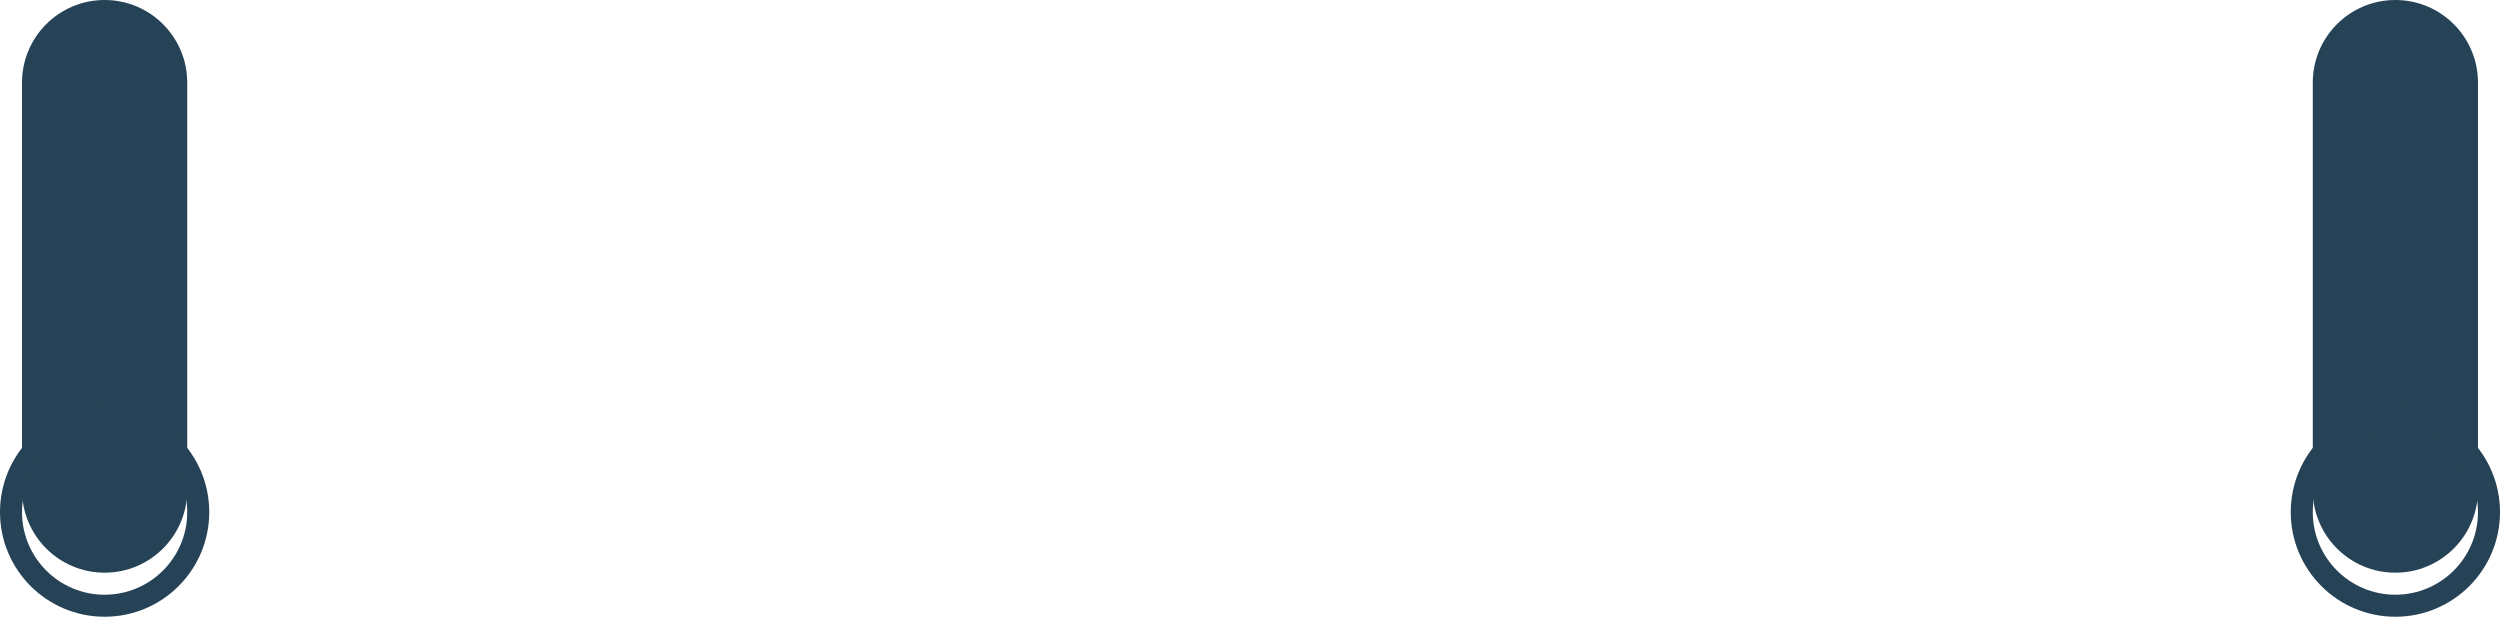
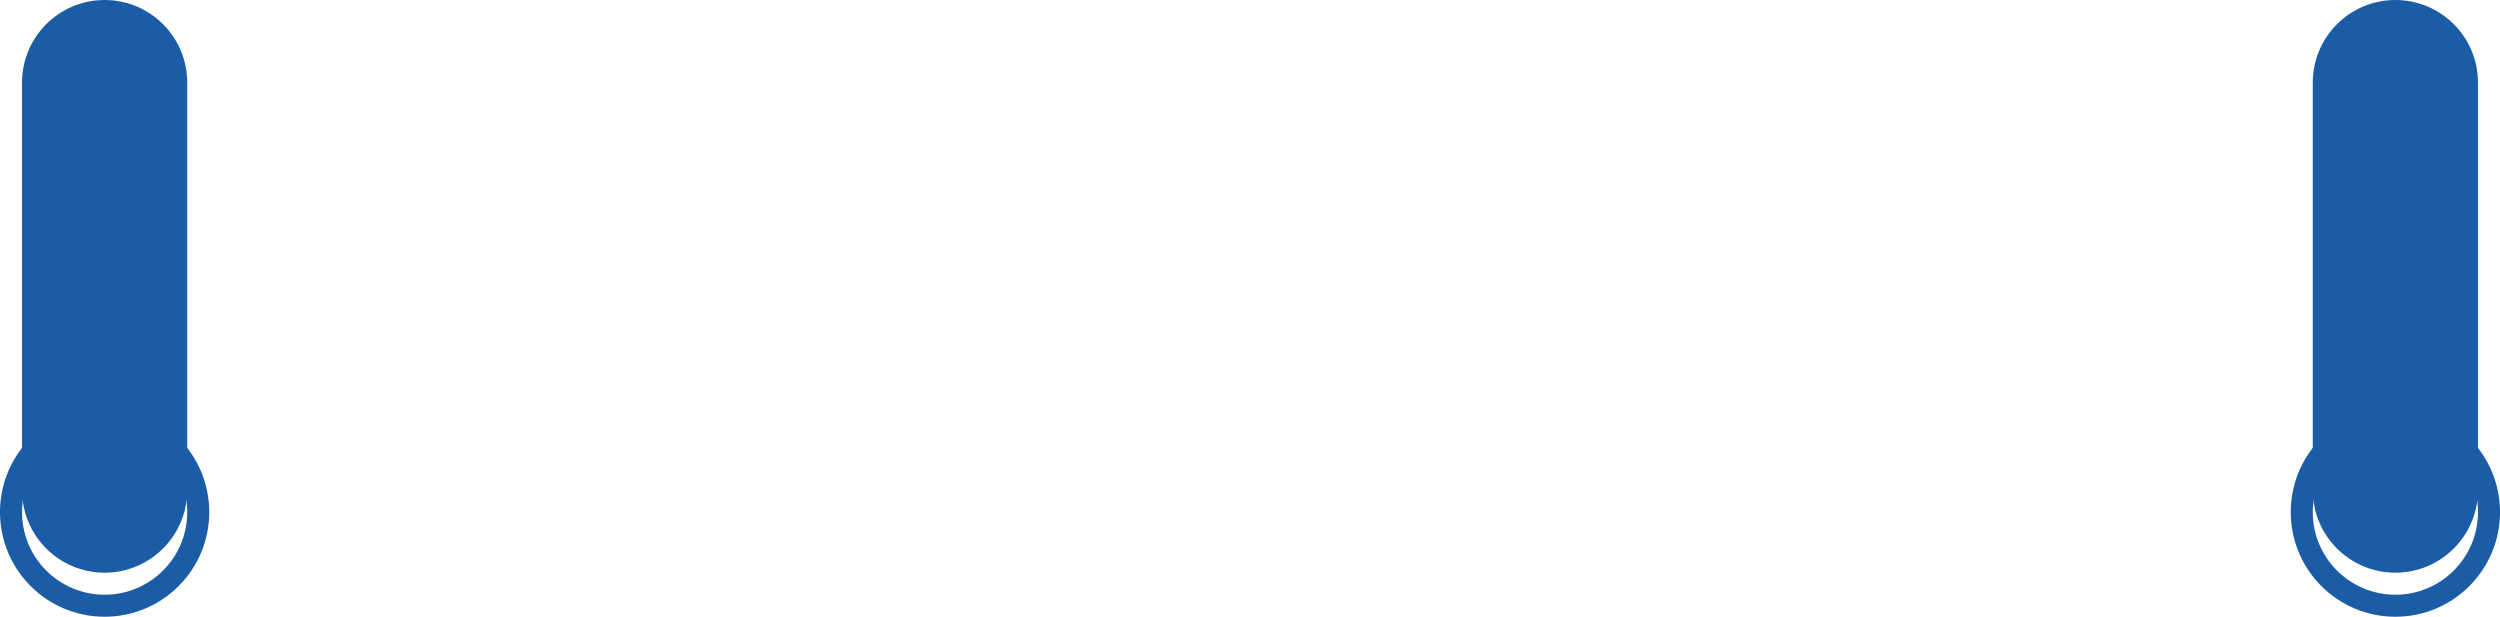
<svg xmlns="http://www.w3.org/2000/svg" width="227" height="56" viewBox="0 0 227 56" fill="none">
-   <rect x="2" width="15" height="52" rx="7.5" fill="#264256" />
-   <rect x="210" width="15" height="52" rx="7.5" fill="#264256" />
-   <rect x="209" y="38" width="17" height="17" rx="8.5" stroke="#264256" stroke-width="2" />
-   <rect x="1" y="38" width="17" height="17" rx="8.5" stroke="#264256" stroke-width="2" />
+   <rect x="2.5" y="0.5" width="14" height="51" rx="7" fill="#1B5CA6" />
+   <rect x="2.5" y="0.5" width="14" height="51" rx="7" stroke="#1B5CA6" />
+   <rect x="210.5" y="0.5" width="14" height="51" rx="7" fill="#1B5CA6" />
+   <rect x="210.5" y="0.5" width="14" height="51" rx="7" stroke="#1B5CA6" />
+   <rect x="209" y="38" width="17" height="17" rx="8.5" stroke="#1B5CA6" stroke-width="2" />
+   <rect x="1" y="38" width="17" height="17" rx="8.5" stroke="#1B5CA6" stroke-width="2" />
</svg>
